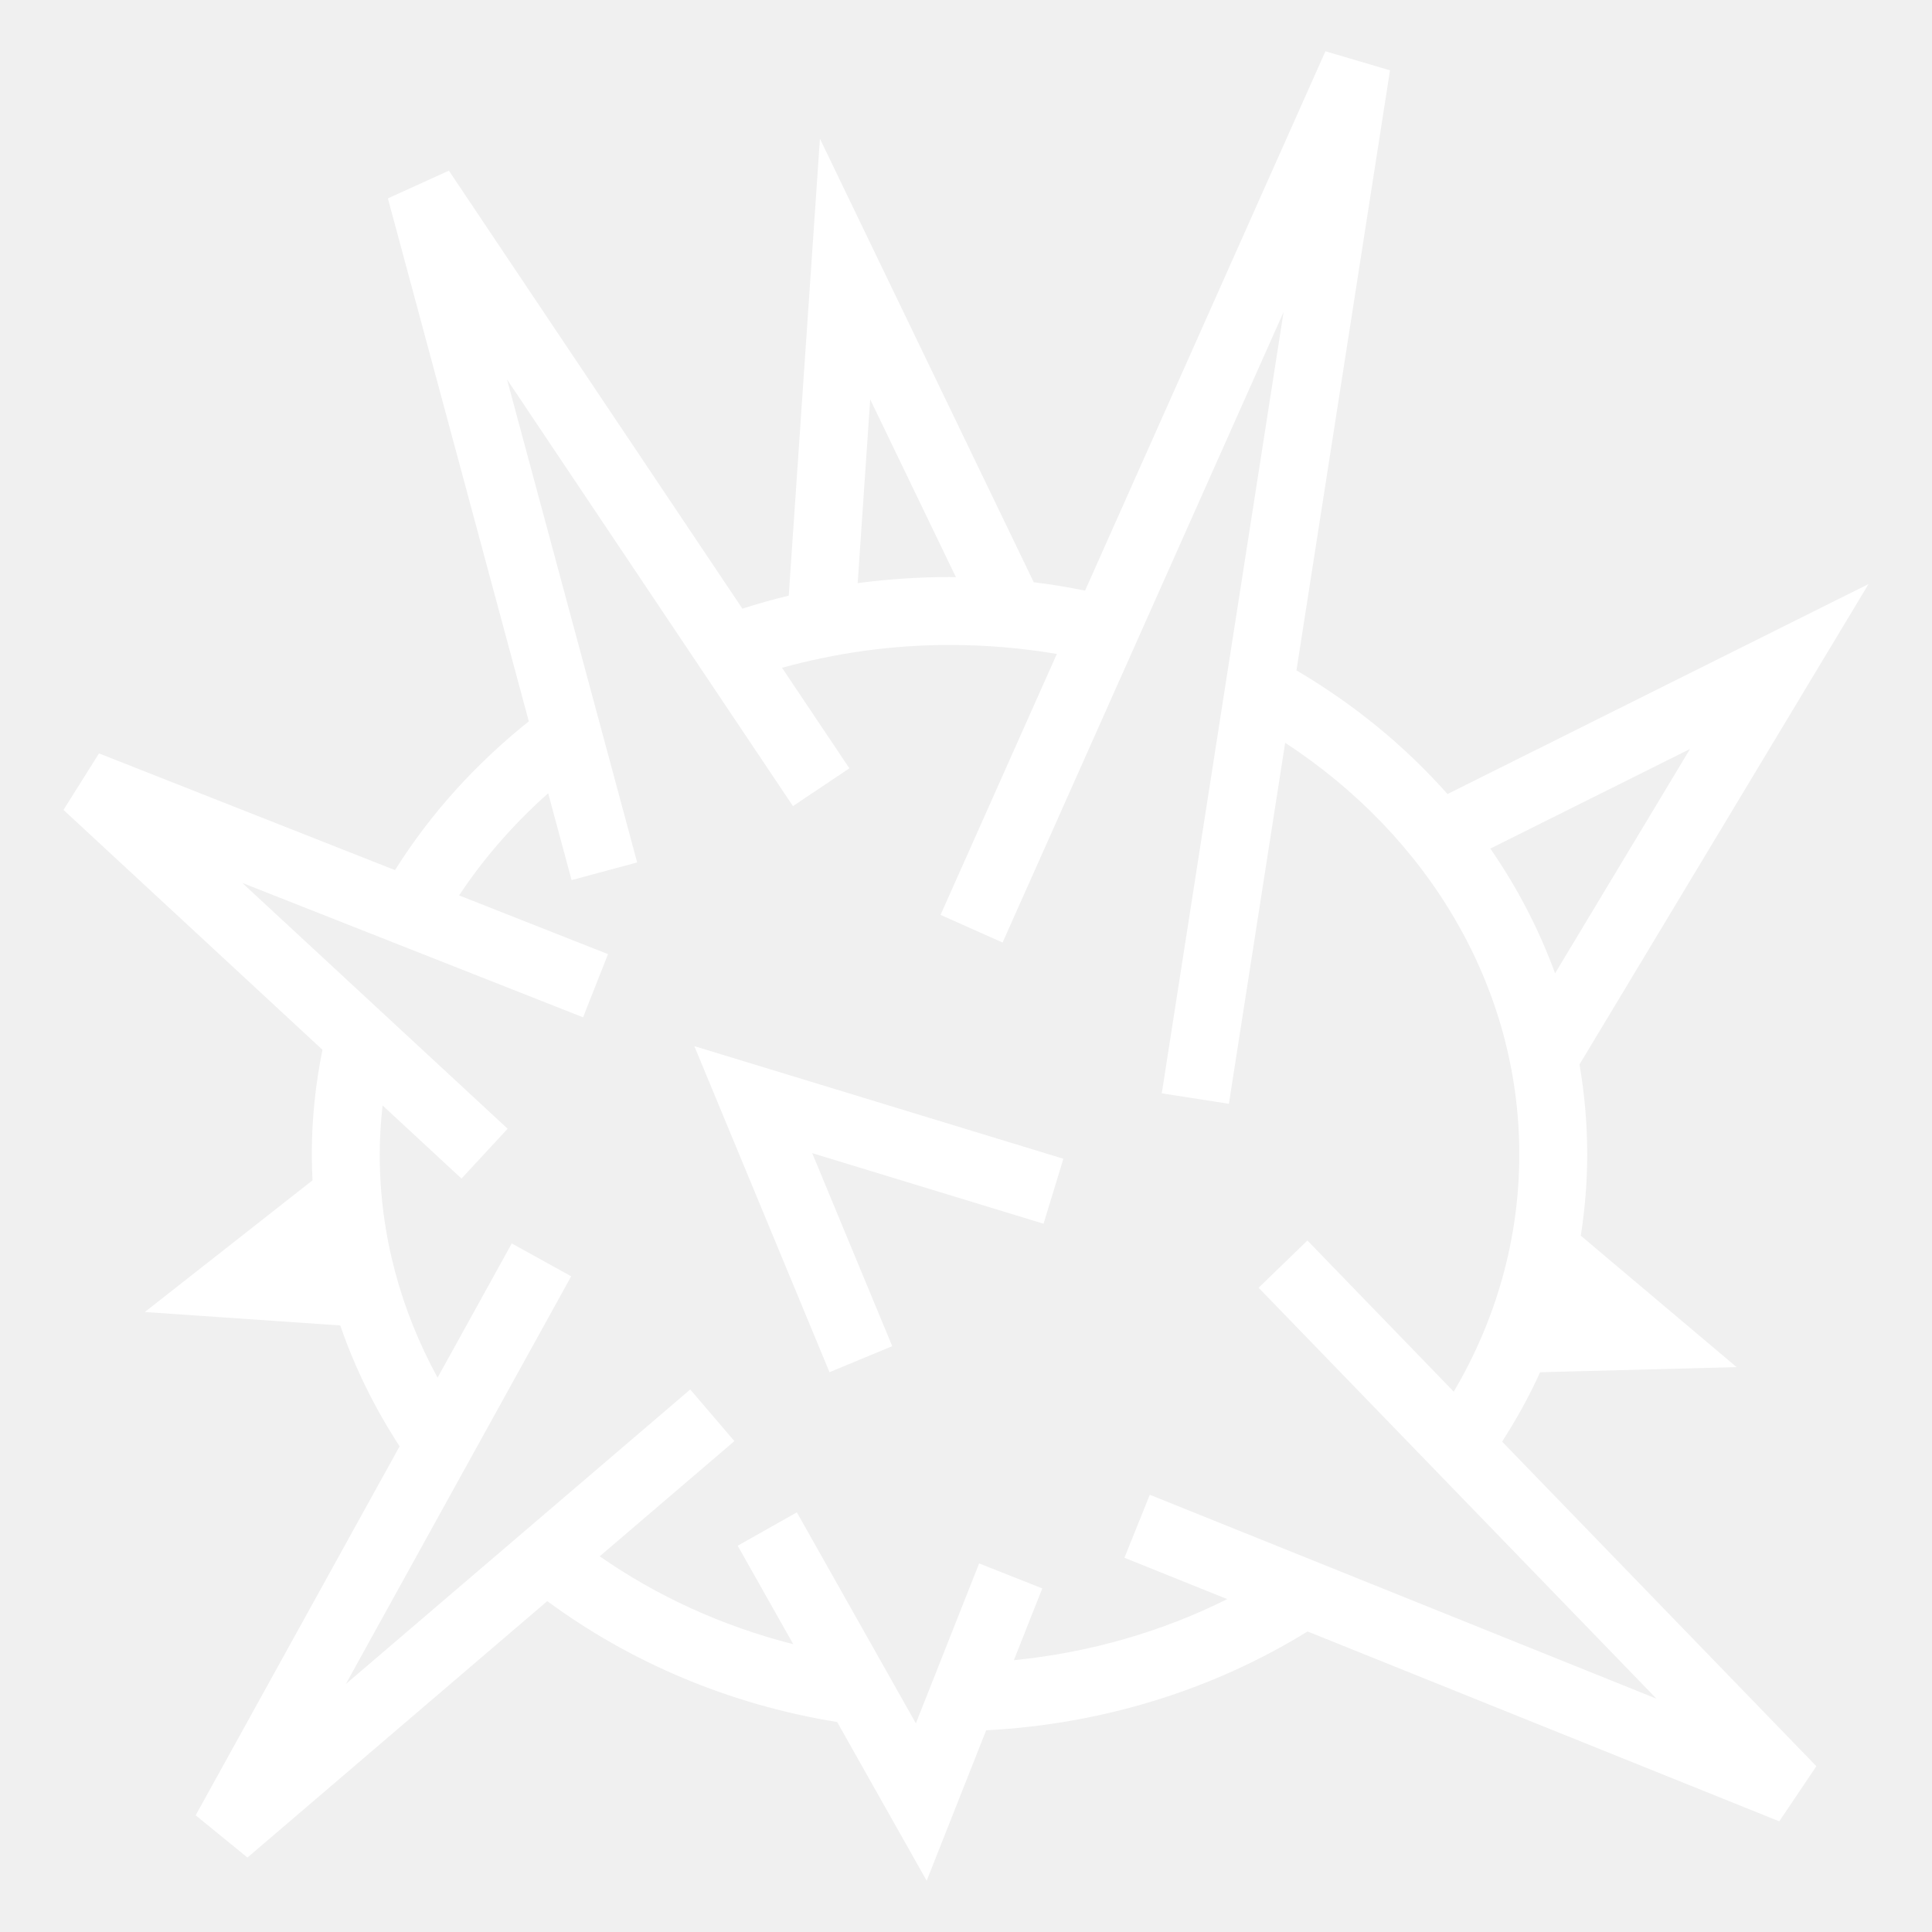
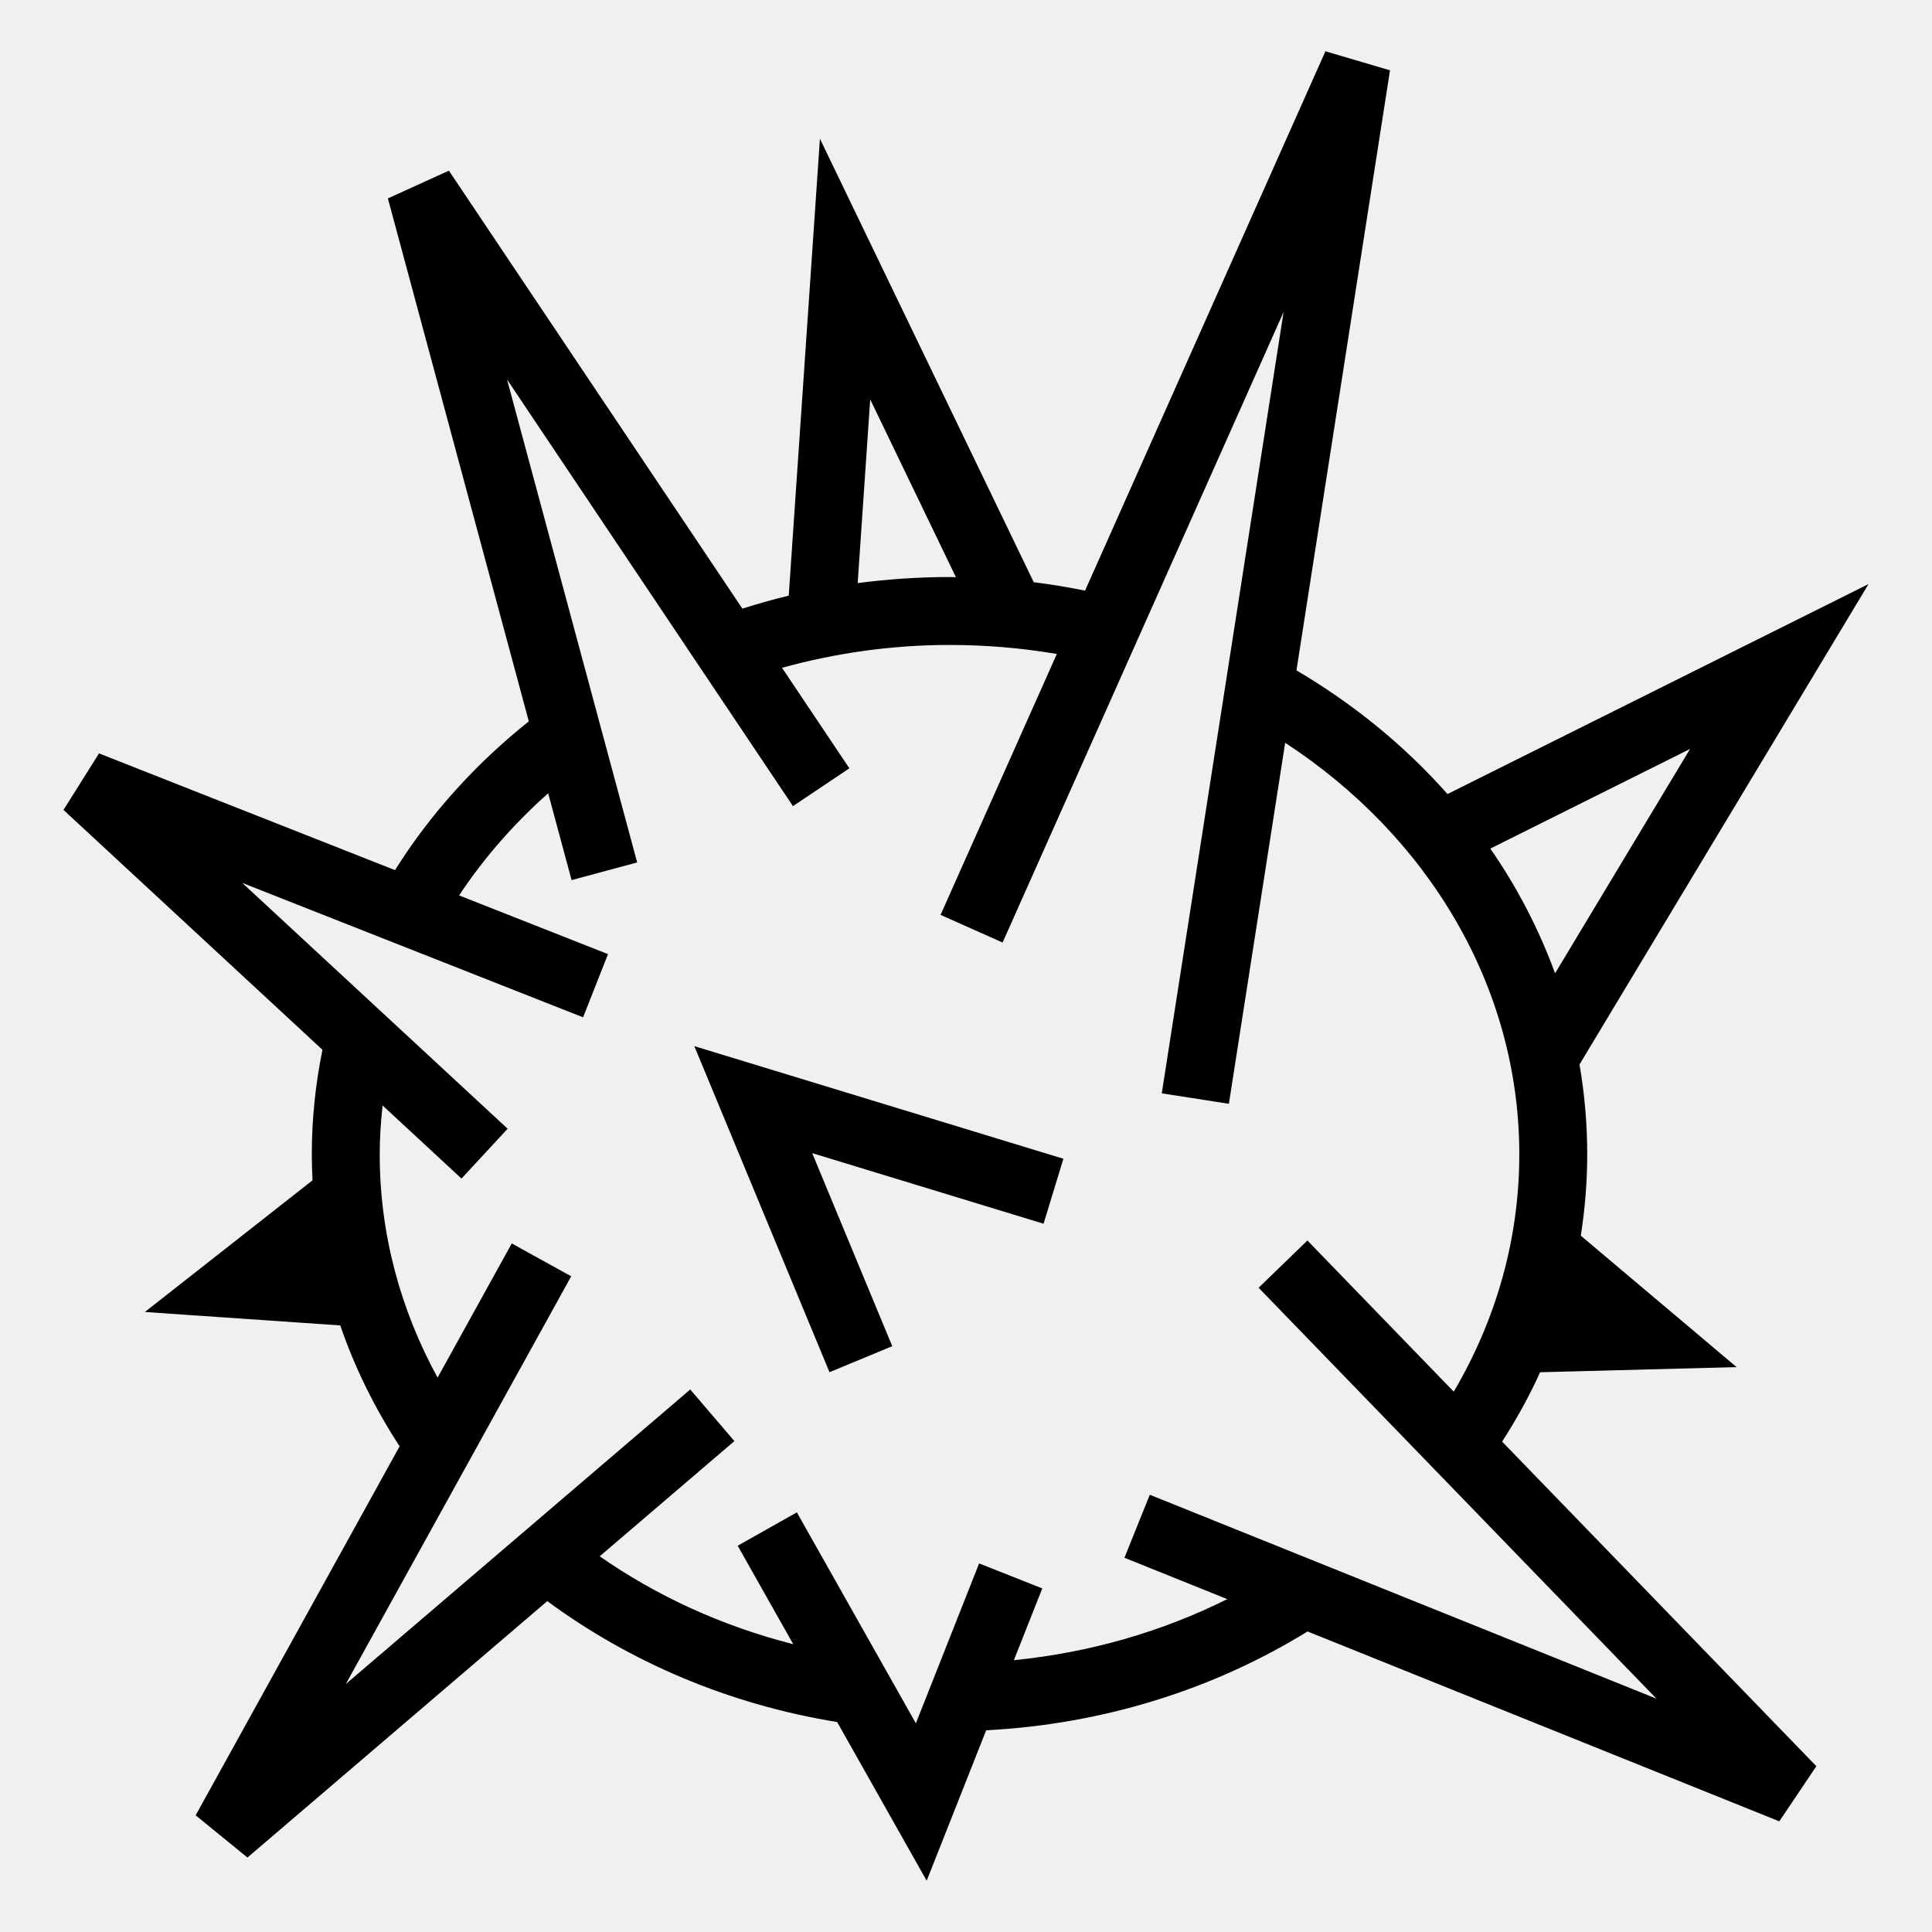
<svg xmlns="http://www.w3.org/2000/svg" viewBox="0 0 512 512">
-   <path fill="#fff" d="m351.251 13.588-63.7 142.933c-4.476-.89-8.995-1.672-13.597-2.224L217.29 36.766l-8.268 121.093c-4.17.984-8.25 2.163-12.283 3.438L118.96 45.227l-16.168 7.351L140.14 191.17c-14.08 11.23-26.113 24.531-35.461 39.422L26.24 199.656l-9.418 14.977 68.633 63.572c-1.828 8.984-2.826 18.238-2.826 27.717 0 2.308.08 4.598.191 6.88L38.388 347.69l51.787 3.561c3.874 11.322 9.212 22.036 15.726 32.041l-54.05 97.783 13.726 11.194 79.46-67.956c21.822 16.096 48.066 27.38 76.816 32.042l23.726 42.058 15.766-39.867c31.399-1.63 60.574-11.018 85.17-26.191l125.013 50.318 9.826-14.61-83.279-86.019c3.785-5.892 7.19-12.008 10.065-18.385l52.078-1.365-41.287-34.824c1.095-7.04 1.699-14.225 1.699-21.547 0-8.113-.706-16.068-2.045-23.828l76.592-127.309-111.578 55.645c-11.308-12.776-24.843-23.837-40.024-32.772l24.79-159.021zm-11.09 69.103-32.28 207.053 17.788 2.774 14.914-95.674c37.697 24.622 62.047 64.427 62.047 109.078 0 22.655-6.277 44.063-17.371 62.88l-38.781-40.056-12.932 12.522 105.428 108.896-134.266-54.041-6.72 16.7 27.24 10.962c-17.047 8.508-36.144 14.149-56.538 16.182l7.524-19.024-16.738-6.619-16.76 42.38-31.541-55.915-15.678 8.846 14.72 26.094c-18.897-4.809-36.244-12.797-51.288-23.295l35.693-30.526-11.7-13.68-91.276 78.061 59.73-108.057-15.754-8.707-19.658 35.563c-9.793-17.905-15.334-37.976-15.334-59.166 0-4.377.289-8.692.758-12.963L122.3 312.33l12.23-13.205-70.332-65.148 90.324 35.625 6.606-16.747-39.461-15.562c6.564-9.908 14.515-18.991 23.607-27.068l6.202 23.013 17.38-4.683L134.36 100.54l75.782 113.088 14.953-10.02-17.852-26.638c14.024-3.857 28.885-6.05 44.387-6.05 9.735 0 19.24.823 28.44 2.388l-30.815 69.144 16.441 7.328zm-109.547 23.16 22.713 47.11c-.568-.005-1.128-.04-1.697-.04-8.26 0-16.382.565-24.338 1.608zm217.264 92.635-35.77 59.455c-4.274-11.718-10.057-22.8-17.158-33.058zM184.005 277.24l35.82 86.406 16.627-6.892-21.21-51.164 61.314 18.709 5.254-17.217z" />
+   <path fill="#000" d="m351.251 13.588-63.7 142.933c-4.476-.89-8.995-1.672-13.597-2.224L217.29 36.766l-8.268 121.093c-4.17.984-8.25 2.163-12.283 3.438L118.96 45.227l-16.168 7.351L140.14 191.17c-14.08 11.23-26.113 24.531-35.461 39.422L26.24 199.656l-9.418 14.977 68.633 63.572c-1.828 8.984-2.826 18.238-2.826 27.717 0 2.308.08 4.598.191 6.88L38.388 347.69l51.787 3.561c3.874 11.322 9.212 22.036 15.726 32.041l-54.05 97.783 13.726 11.194 79.46-67.956c21.822 16.096 48.066 27.38 76.816 32.042l23.726 42.058 15.766-39.867c31.399-1.63 60.574-11.018 85.17-26.191l125.013 50.318 9.826-14.61-83.279-86.019c3.785-5.892 7.19-12.008 10.065-18.385l52.078-1.365-41.287-34.824c1.095-7.04 1.699-14.225 1.699-21.547 0-8.113-.706-16.068-2.045-23.828l76.592-127.309-111.578 55.645c-11.308-12.776-24.843-23.837-40.024-32.772l24.79-159.021zm-11.09 69.103-32.28 207.053 17.788 2.774 14.914-95.674c37.697 24.622 62.047 64.427 62.047 109.078 0 22.655-6.277 44.063-17.371 62.88l-38.781-40.056-12.932 12.522 105.428 108.896-134.266-54.041-6.72 16.7 27.24 10.962c-17.047 8.508-36.144 14.149-56.538 16.182l7.524-19.024-16.738-6.619-16.76 42.38-31.541-55.915-15.678 8.846 14.72 26.094c-18.897-4.809-36.244-12.797-51.288-23.295l35.693-30.526-11.7-13.68-91.276 78.061 59.73-108.057-15.754-8.707-19.658 35.563c-9.793-17.905-15.334-37.976-15.334-59.166 0-4.377.289-8.692.758-12.963L122.3 312.33l12.23-13.205-70.332-65.148 90.324 35.625 6.606-16.747-39.461-15.562c6.564-9.908 14.515-18.991 23.607-27.068l6.202 23.013 17.38-4.683L134.36 100.54l75.782 113.088 14.953-10.02-17.852-26.638c14.024-3.857 28.885-6.05 44.387-6.05 9.735 0 19.24.823 28.44 2.388l-30.815 69.144 16.441 7.328zm-109.547 23.16 22.713 47.11c-.568-.005-1.128-.04-1.697-.04-8.26 0-16.382.565-24.338 1.608zm217.264 92.635-35.77 59.455c-4.274-11.718-10.057-22.8-17.158-33.058zM184.005 277.24l35.82 86.406 16.627-6.892-21.21-51.164 61.314 18.709 5.254-17.217z" />
</svg>
